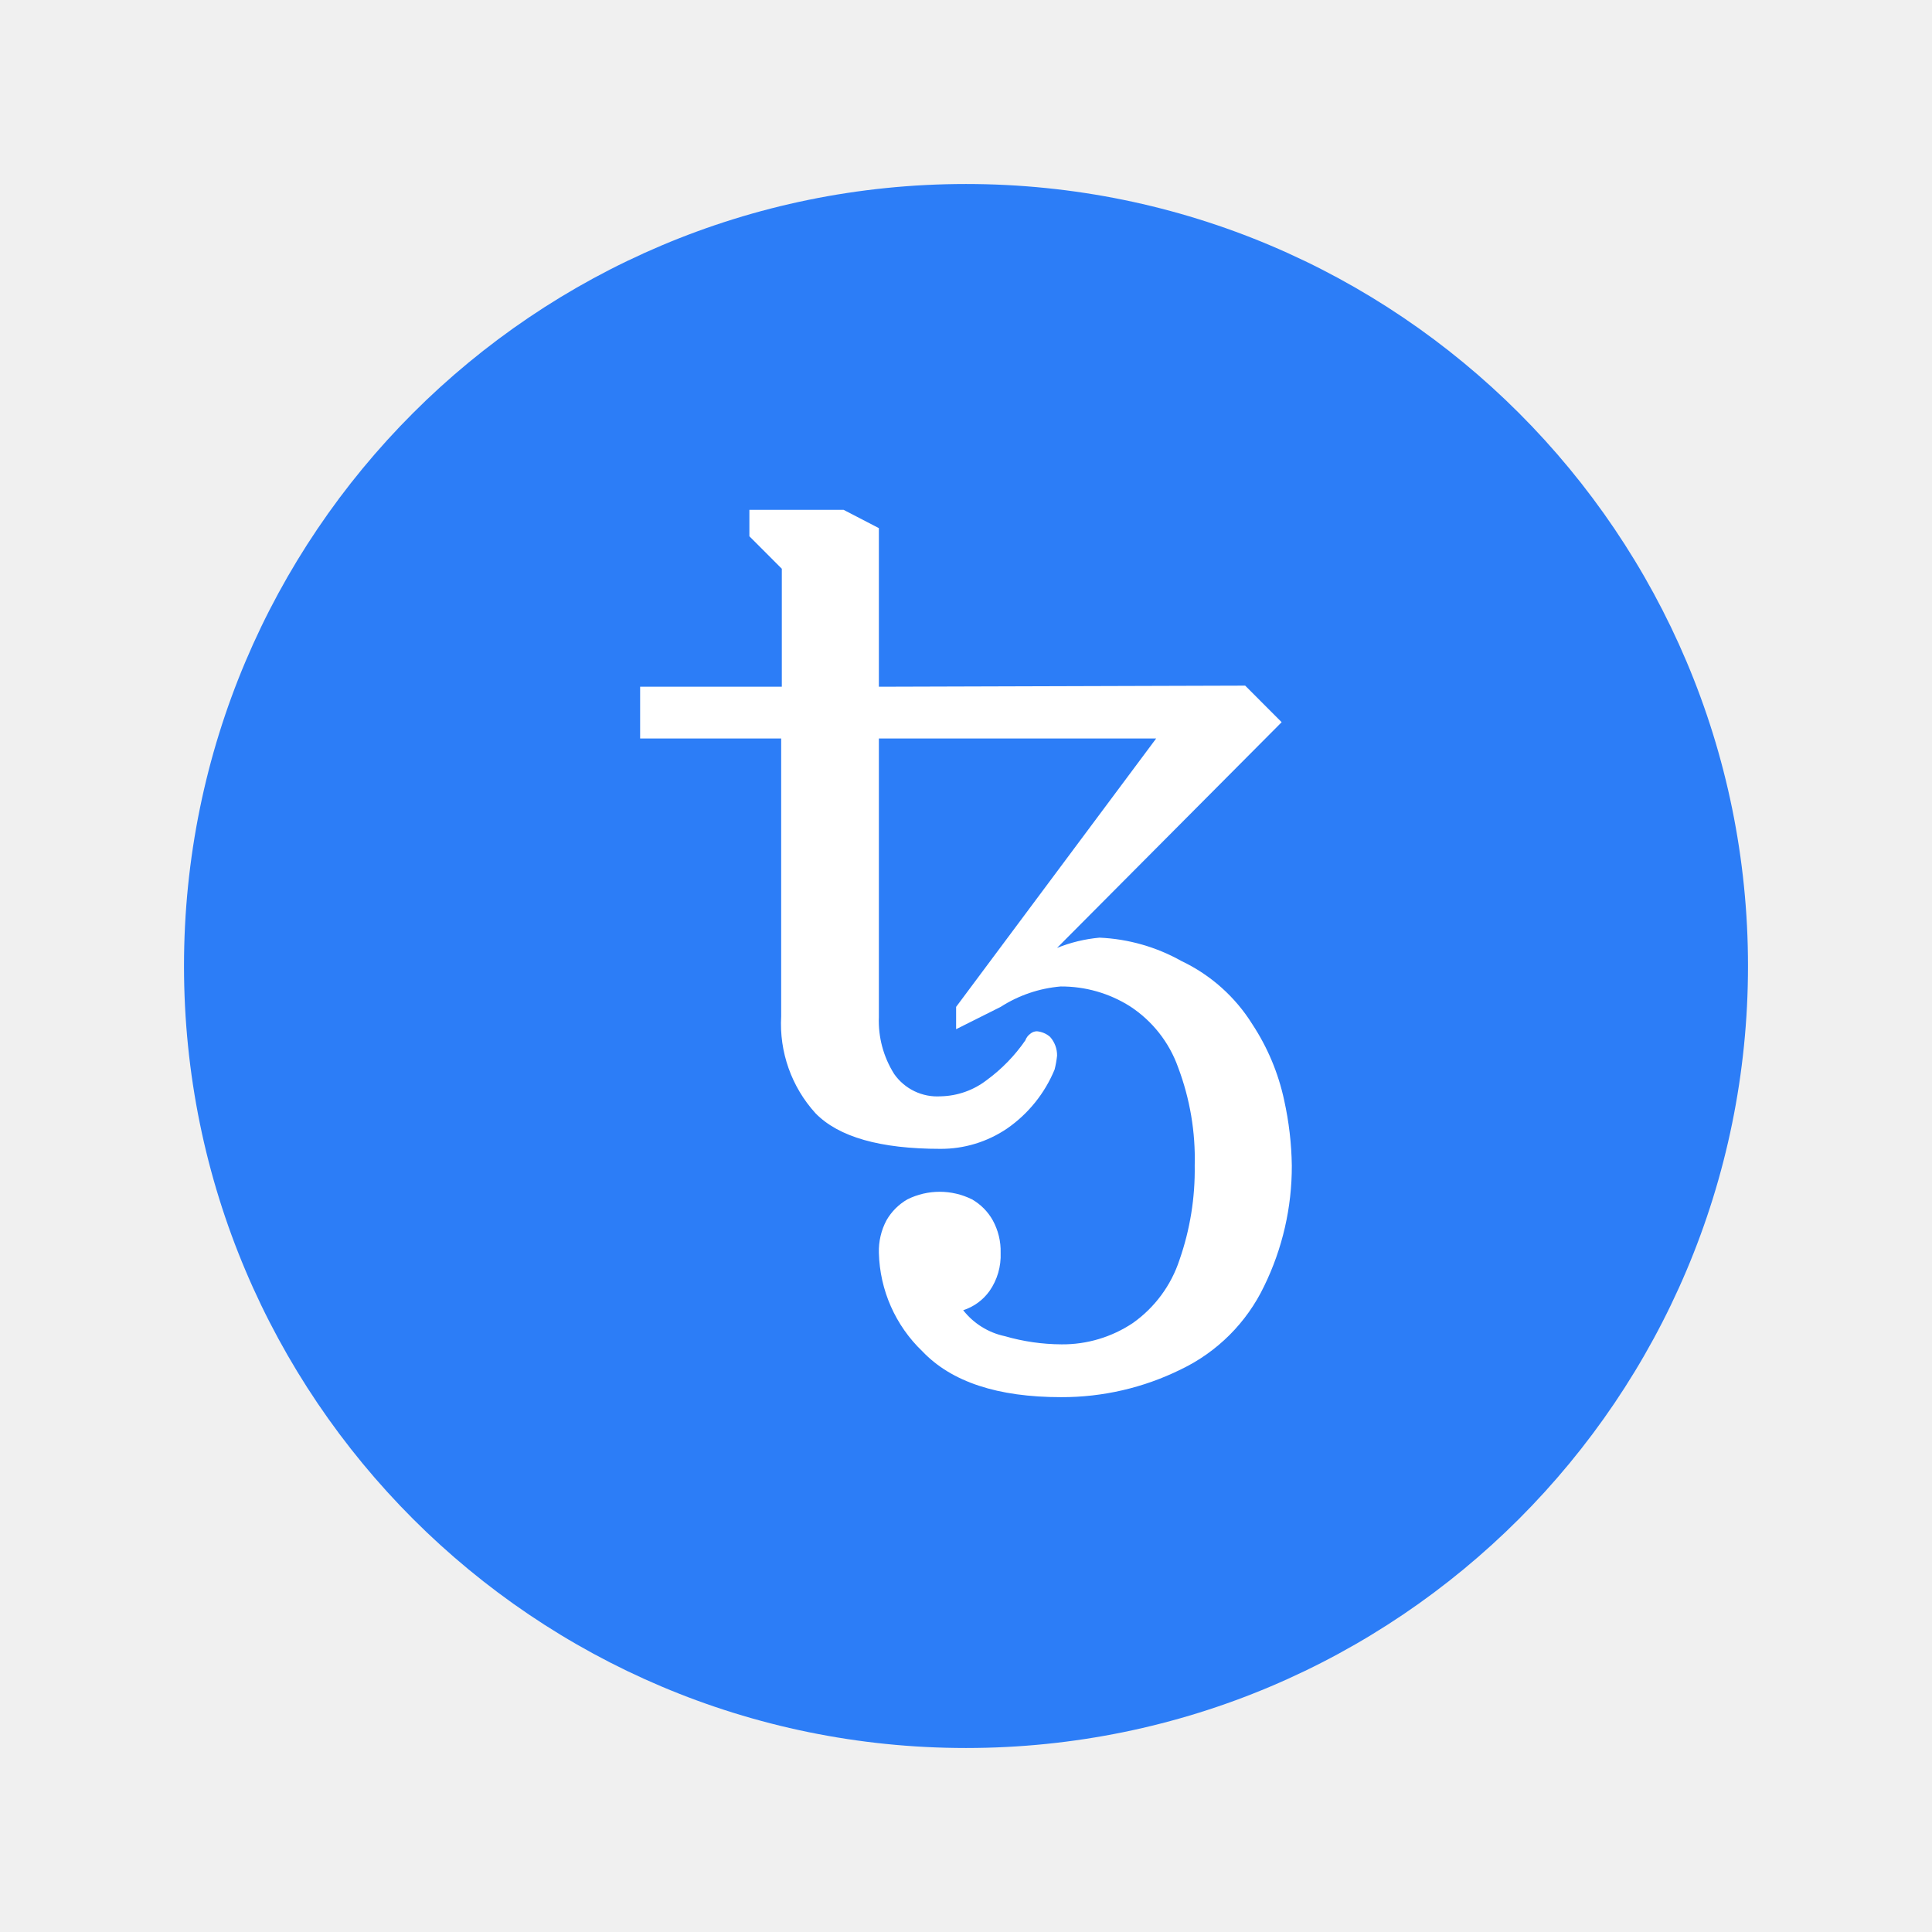
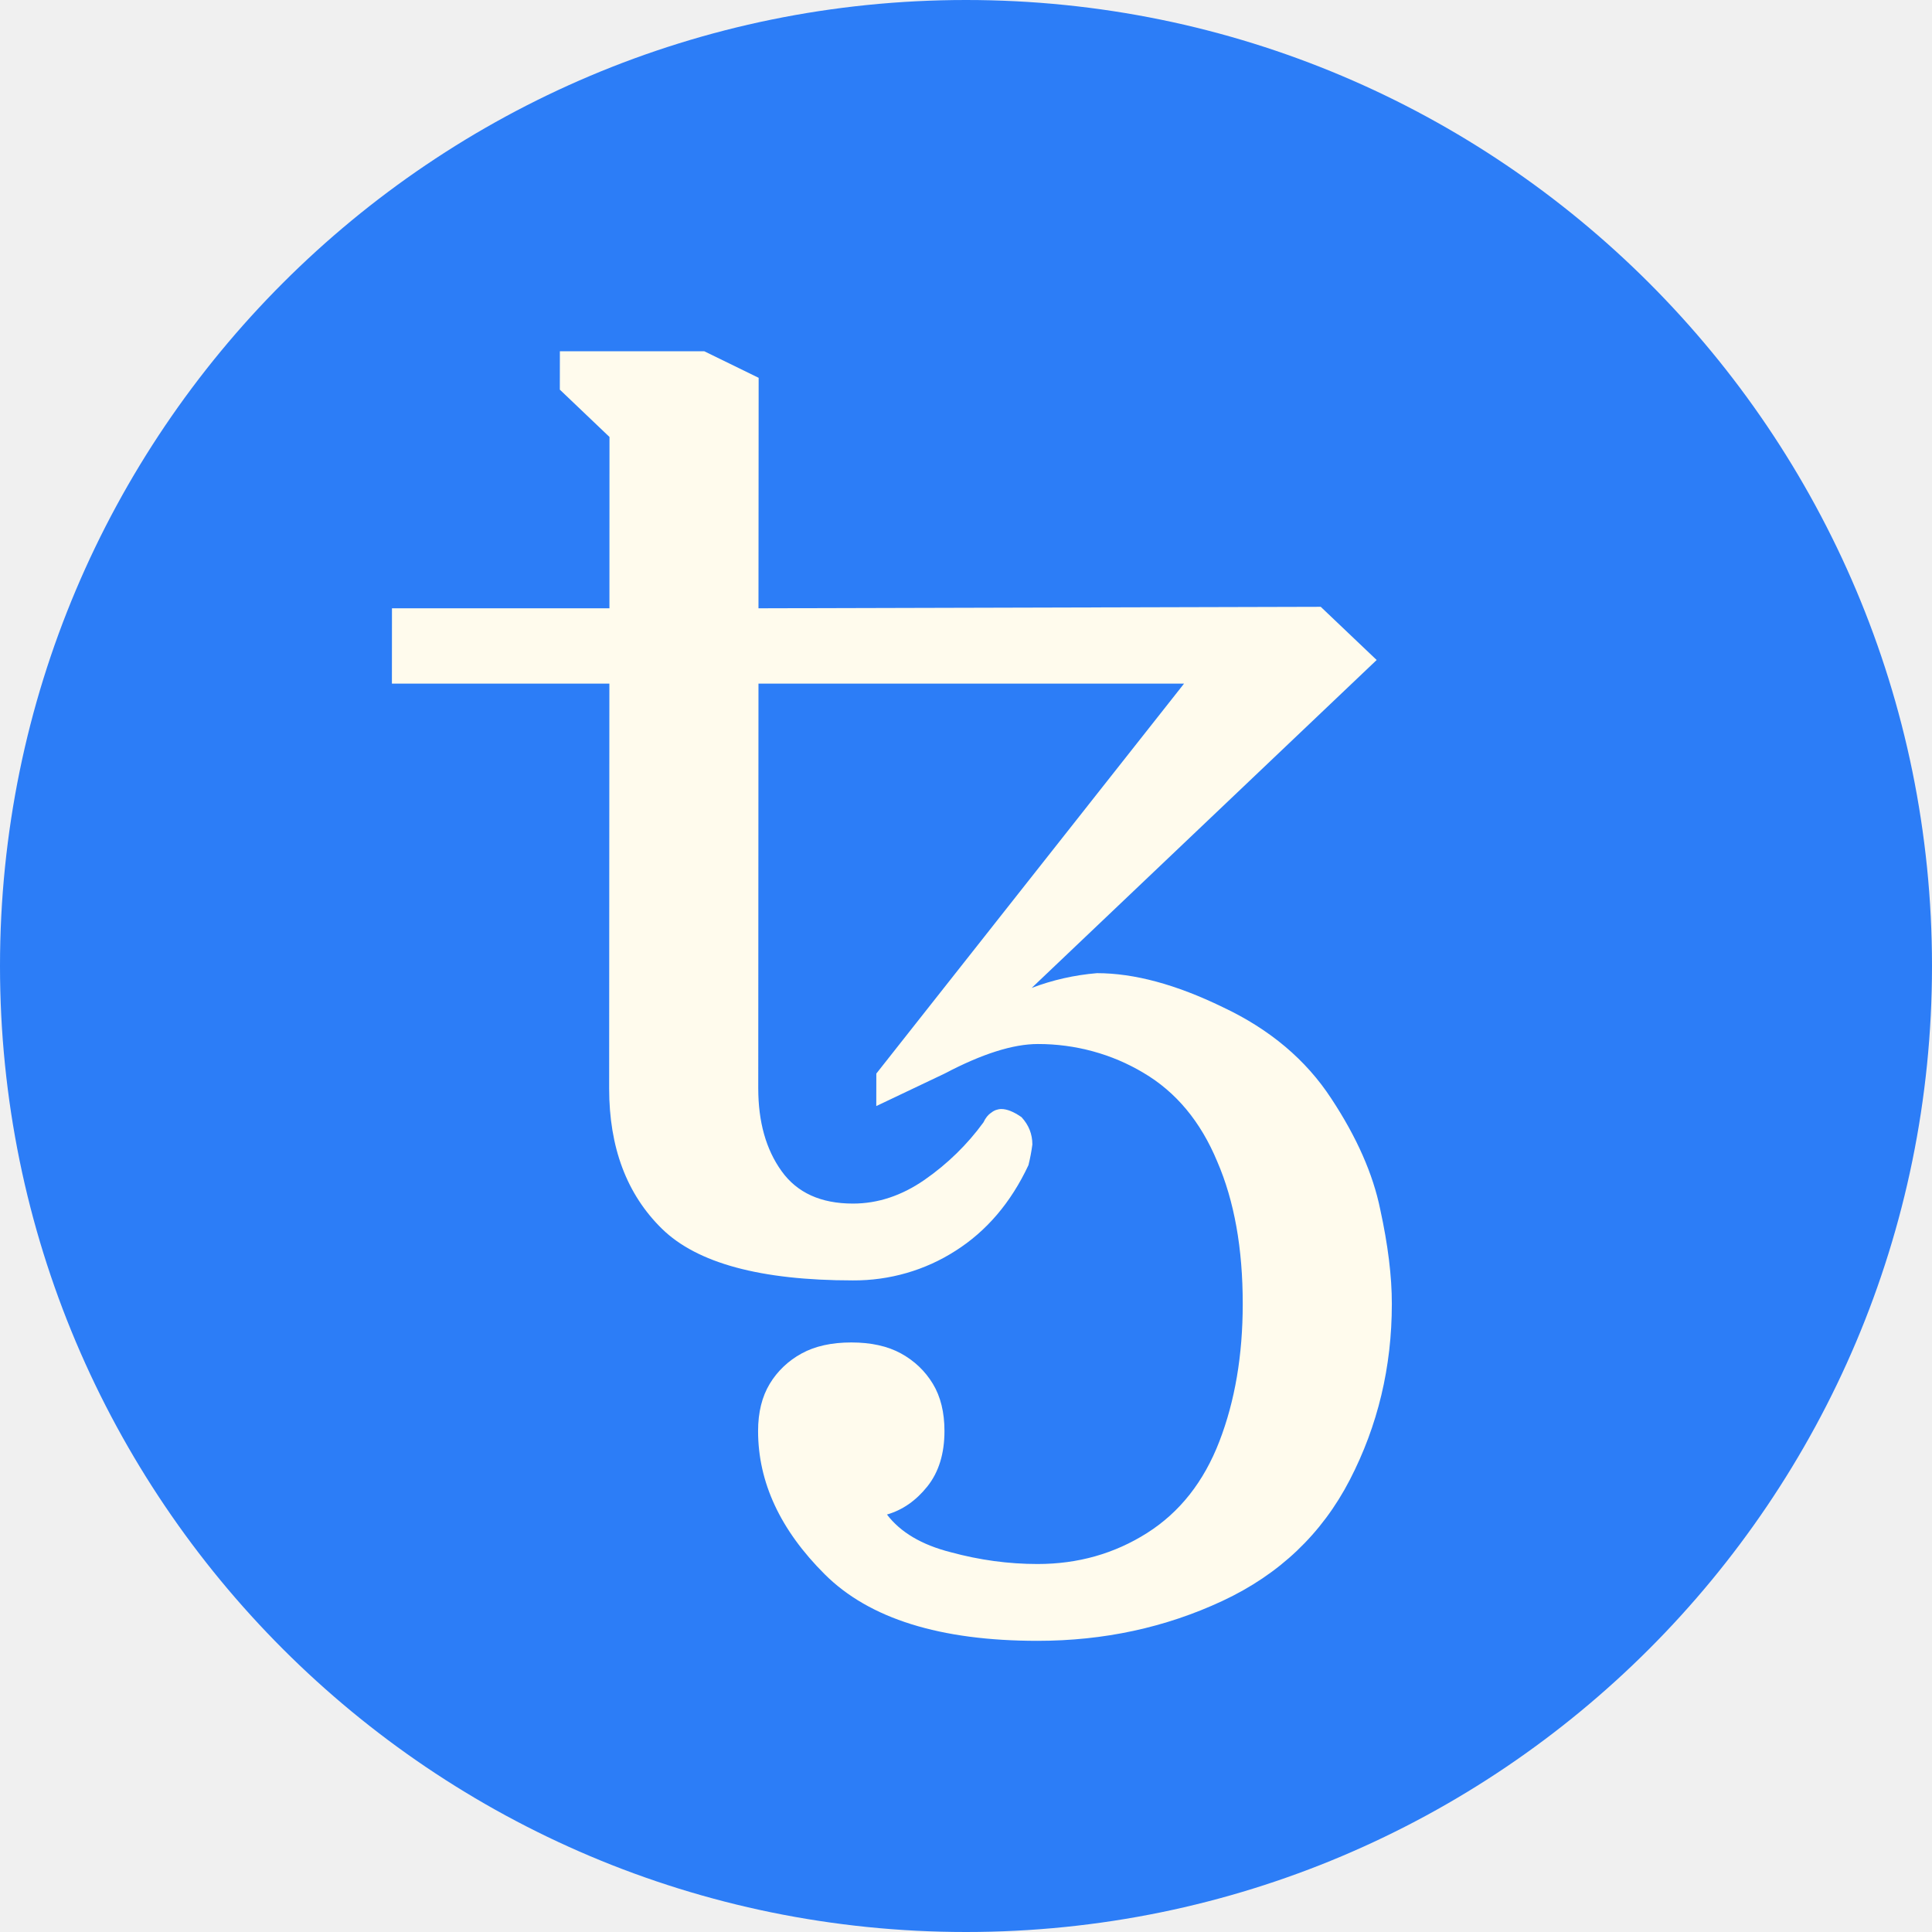
- <svg xmlns="http://www.w3.org/2000/svg" width="42" height="42" viewBox="0 0 42 42" fill="none">
-   <circle cx="21" cy="21" r="17" fill="#2C7DF7" />
-   <path d="M23.067 30.373C21.69 30.373 20.686 30.042 20.053 29.378C19.466 28.817 19.126 28.047 19.106 27.235C19.099 26.989 19.156 26.744 19.272 26.527C19.38 26.339 19.536 26.183 19.724 26.074C20.167 25.853 20.689 25.853 21.132 26.074C21.32 26.182 21.475 26.338 21.581 26.527C21.7 26.744 21.76 26.988 21.753 27.235C21.765 27.53 21.681 27.822 21.512 28.064C21.371 28.262 21.17 28.409 20.939 28.483C21.165 28.771 21.485 28.971 21.843 29.047C22.244 29.163 22.659 29.223 23.076 29.225C23.628 29.23 24.169 29.068 24.628 28.761C25.104 28.424 25.459 27.943 25.641 27.389C25.871 26.73 25.983 26.035 25.972 25.337C25.991 24.609 25.868 23.884 25.611 23.203C25.417 22.658 25.05 22.192 24.565 21.876C24.114 21.591 23.591 21.442 23.058 21.445C22.593 21.485 22.145 21.637 21.753 21.889L20.785 22.374V21.889L25.134 16.054H19.106V22.109C19.089 22.546 19.205 22.977 19.438 23.347C19.667 23.675 20.051 23.859 20.451 23.833C20.813 23.825 21.164 23.702 21.451 23.48C21.777 23.241 22.06 22.95 22.289 22.618C22.31 22.56 22.348 22.509 22.398 22.473C22.439 22.438 22.49 22.419 22.543 22.419C22.648 22.429 22.747 22.471 22.827 22.54C22.927 22.652 22.982 22.798 22.98 22.949C22.969 23.051 22.951 23.152 22.926 23.251C22.712 23.769 22.353 24.215 21.892 24.534C21.464 24.824 20.959 24.978 20.442 24.975C19.137 24.975 18.233 24.718 17.73 24.203C17.207 23.629 16.938 22.869 16.982 22.093V16.054H13.916V14.929H16.996V12.364L16.291 11.658V11.083H18.338L19.106 11.481V14.929L27.069 14.905L27.862 15.7L22.979 20.607C23.274 20.488 23.585 20.413 23.902 20.384C24.528 20.411 25.14 20.586 25.686 20.893C26.319 21.194 26.853 21.67 27.224 22.265C27.556 22.769 27.791 23.33 27.917 23.92C28.02 24.385 28.076 24.86 28.083 25.337C28.086 26.247 27.88 27.145 27.48 27.962C27.101 28.753 26.463 29.391 25.671 29.77C24.861 30.17 23.97 30.376 23.067 30.373Z" fill="white" />
+ <svg xmlns="http://www.w3.org/2000/svg" width="34" height="34" viewBox="0 0 34 34" fill="none">
+   <rect width="34" height="34" rx="17" fill="#2C7DF7" />
+   <path d="M18.259 28.876C16.546 28.876 15.298 28.486 14.515 27.706C13.732 26.926 13.341 26.085 13.341 25.184C13.341 24.855 13.41 24.578 13.546 24.353C13.68 24.13 13.874 23.946 14.107 23.819C14.344 23.689 14.636 23.625 14.982 23.625C15.329 23.625 15.62 23.689 15.857 23.819C16.093 23.949 16.28 24.127 16.417 24.353C16.553 24.578 16.621 24.855 16.621 25.184C16.621 25.583 16.52 25.908 16.32 26.159C16.119 26.41 15.882 26.575 15.609 26.653C15.846 26.965 16.219 27.186 16.729 27.316C17.239 27.455 17.75 27.524 18.26 27.524C18.97 27.524 19.613 27.342 20.187 26.978C20.761 26.614 21.185 26.077 21.459 25.366C21.733 24.656 21.87 23.85 21.87 22.948C21.871 21.97 21.721 21.133 21.421 20.44C21.129 19.738 20.697 19.218 20.123 18.88C19.567 18.547 18.922 18.372 18.265 18.373C17.827 18.373 17.281 18.547 16.624 18.893L15.421 19.465L15.422 18.893L20.837 12.031H13.348L13.344 19.153C13.344 19.742 13.48 20.228 13.754 20.609C14.027 20.991 14.446 21.181 15.011 21.181C15.448 21.181 15.867 21.042 16.268 20.765C16.672 20.485 17.023 20.142 17.307 19.752C17.344 19.673 17.389 19.617 17.444 19.582C17.493 19.541 17.556 19.518 17.622 19.517C17.722 19.517 17.84 19.565 17.977 19.66C18.105 19.799 18.168 19.959 18.168 20.141C18.152 20.264 18.129 20.385 18.099 20.505C17.79 21.164 17.361 21.666 16.814 22.013C16.282 22.355 15.653 22.537 15.01 22.533C13.388 22.533 12.267 22.23 11.648 21.623C11.029 21.016 10.72 20.193 10.72 19.154L10.724 12.031H6.897L6.898 10.705H10.725L10.726 7.69L9.852 6.857L9.853 6.182H12.395L13.351 6.649L13.348 10.705L23.243 10.679L24.227 11.615L18.156 17.386C18.523 17.246 18.91 17.159 19.304 17.126C19.96 17.126 20.698 17.325 21.518 17.724C22.347 18.114 22.984 18.651 23.43 19.335C23.876 20.011 24.163 20.661 24.29 21.285C24.426 21.909 24.495 22.463 24.494 22.948C24.494 24.058 24.247 25.089 23.755 26.042C23.262 26.995 22.515 27.706 21.512 28.174C20.51 28.642 19.425 28.876 18.259 28.876Z" fill="#FFFBED" />
</svg>
